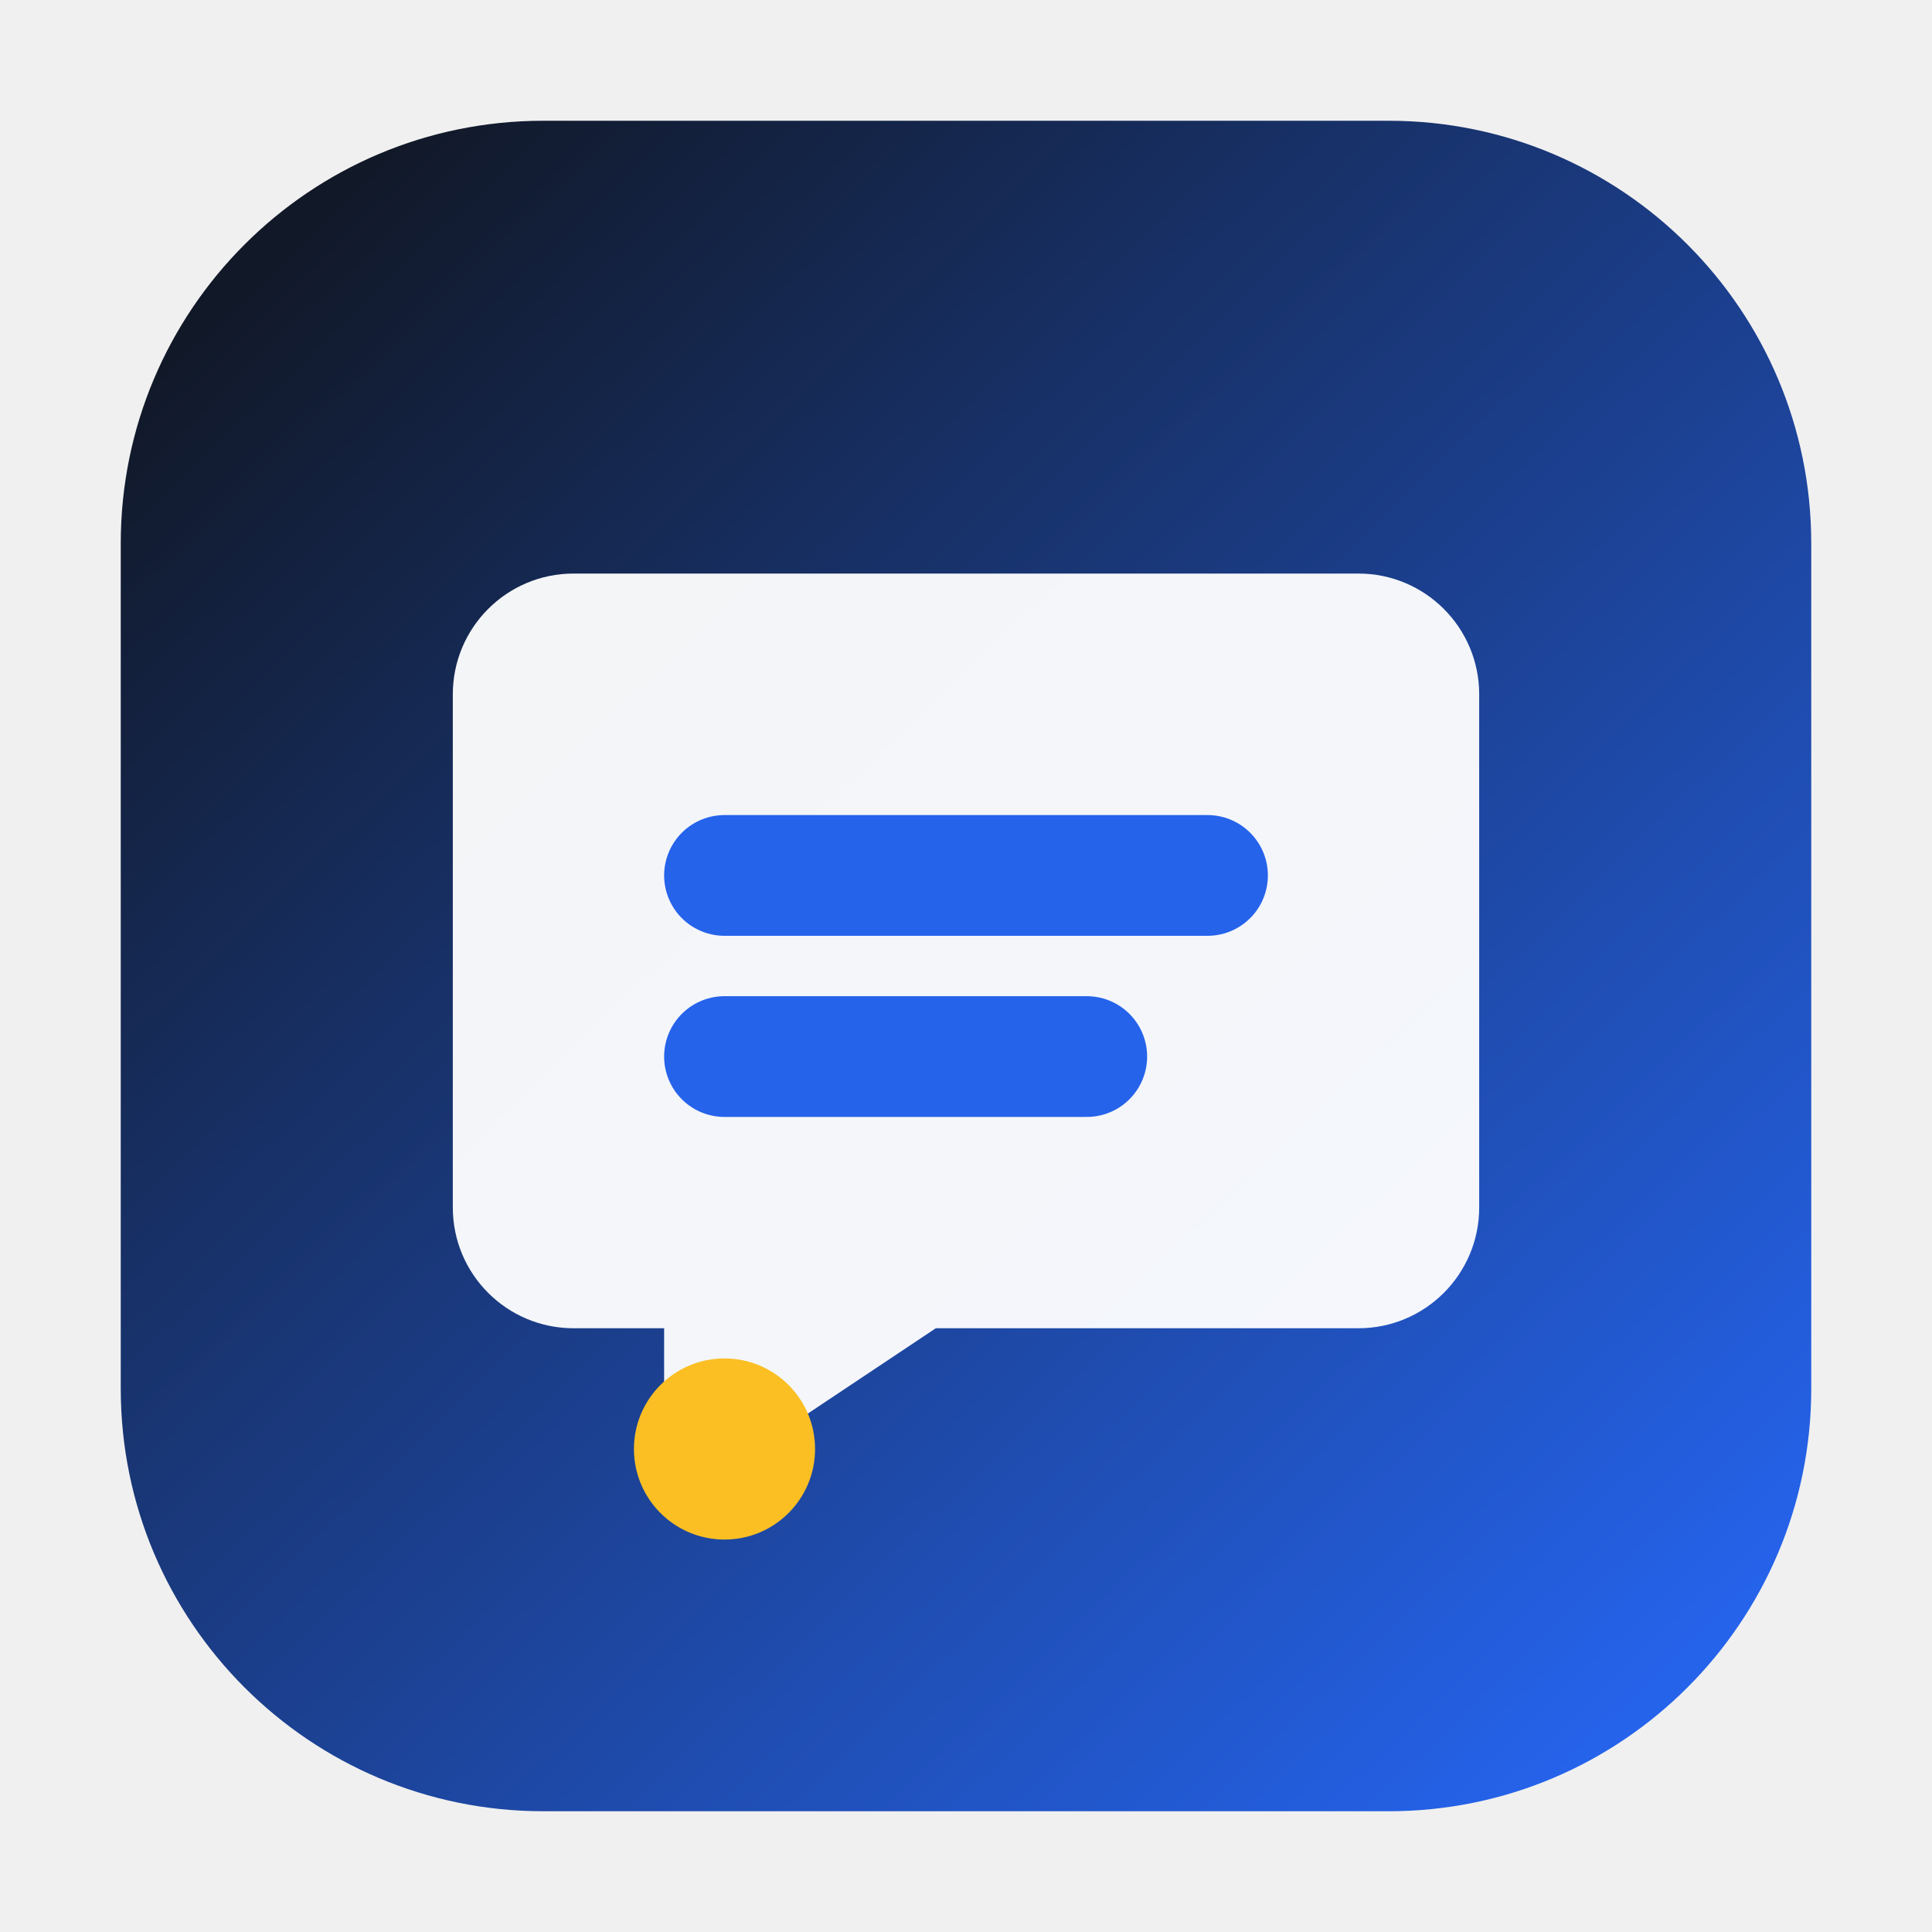
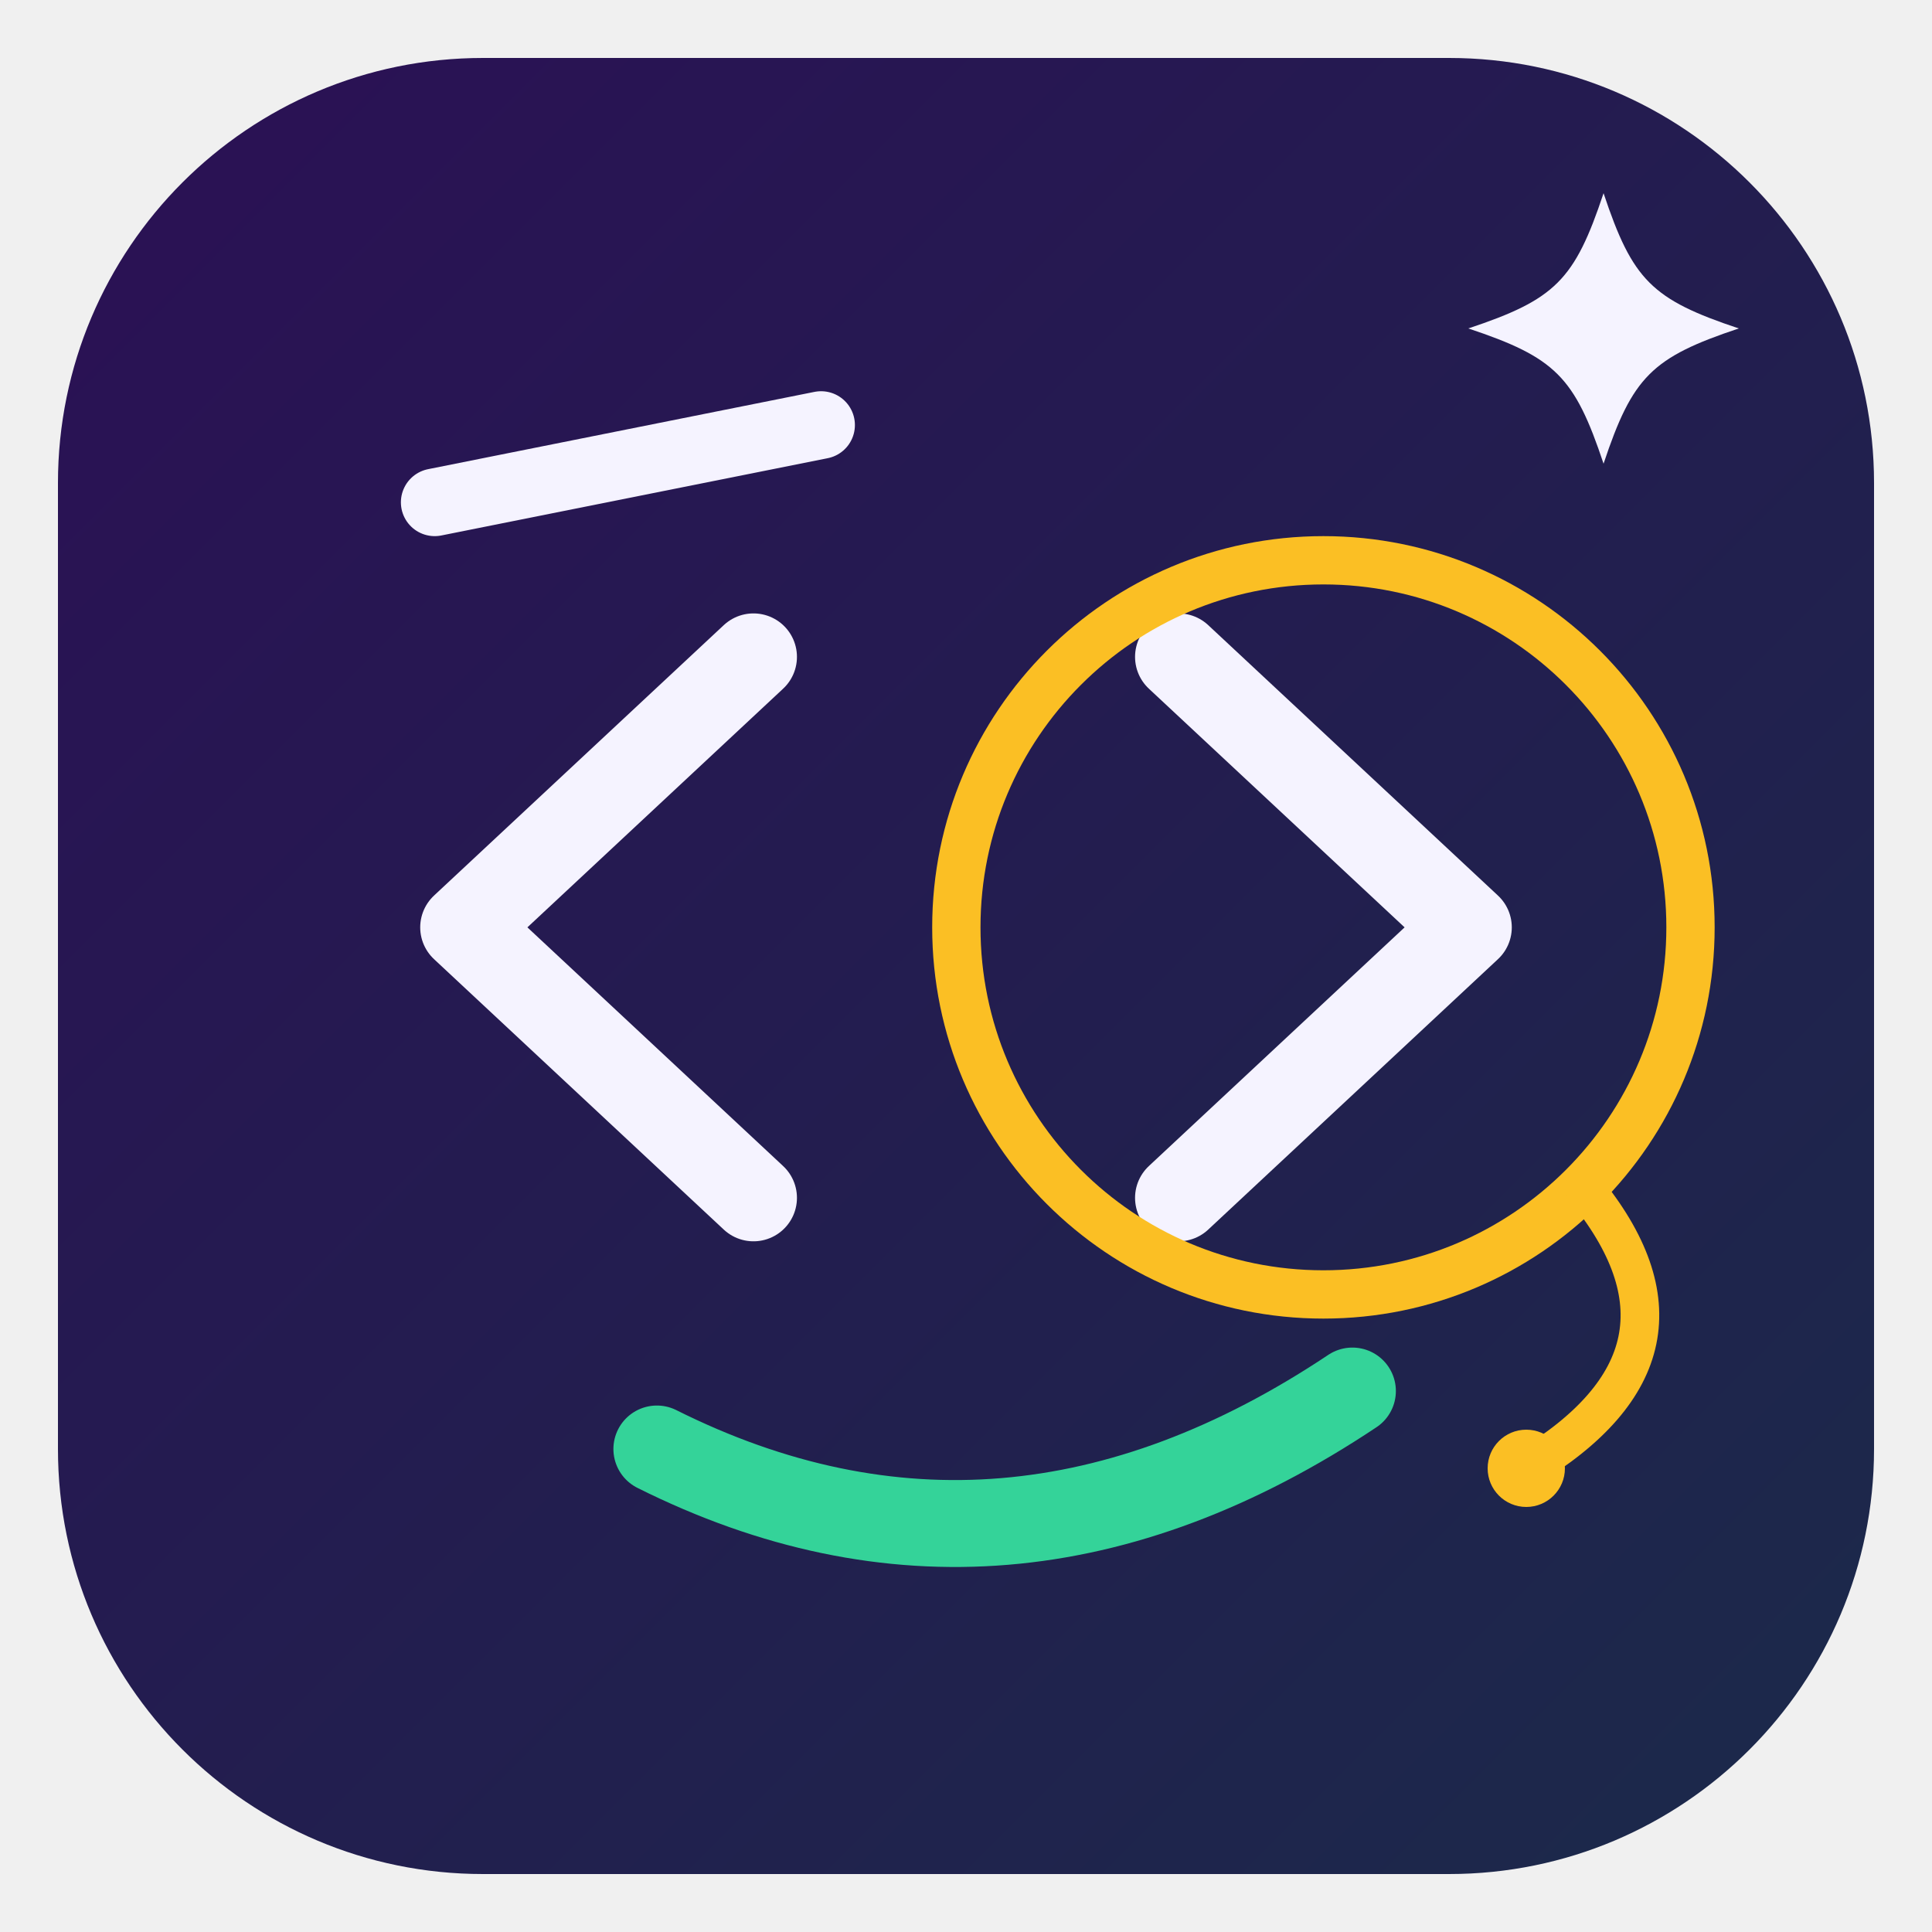
- <svg xmlns="http://www.w3.org/2000/svg" viewBox="0 0 128 128" fill="none">
+ <svg xmlns="http://www.w3.org/2000/svg" width="200" height="200" viewBox="0 0 200 200">
  <defs>
-     <linearGradient id="g" x1="18" y1="16" x2="110" y2="112" gradientUnits="userSpaceOnUse">
-       <stop stop-color="#111827" />
-       <stop offset="1" stop-color="#2563eb" />
+     <linearGradient id="critique-bg" x1="0%" y1="0%" x2="100%" y2="100%">
+       <stop offset="0%" stop-color="#2b1055" />
+       <stop offset="100%" stop-color="#1b2a4a" />
    </linearGradient>
  </defs>
-   <rect x="8" y="8" width="112" height="112" rx="28" fill="url(#g)" />
-   <path d="M38 38h52a8 8 0 0 1 8 8v34a8 8 0 0 1-8 8H62l-18 12v-12h-6a8 8 0 0 1-8-8V46a8 8 0 0 1 8-8Z" fill="#fff" fill-opacity="0.95" />
-   <path d="M48 58h32M48 70h24" stroke="#2563eb" stroke-width="8" stroke-linecap="round" />
-   <circle cx="48" cy="96" r="6" fill="#fbbf24" />
+   <rect x="6" y="6" width="188" height="188" rx="44" fill="url(#critique-bg)" />
+   <path d="M166,20 C169,29 171,31 180,34 C171,37 169,39 166,48 C163,39 161,37 152,34 C161,31 163,29 166,20 Z" fill="#F5F3FF" />
+   <path d="M45 52 L85 44" stroke="#F5F3FF" stroke-width="7" stroke-linecap="round" fill="none" />
+   <path d="M78 68 L48 96 L78 124" stroke="#F5F3FF" stroke-width="9" stroke-linecap="round" stroke-linejoin="round" fill="none" />
+   <path d="M122 68 L152 96 L122 124" stroke="#F5F3FF" stroke-width="9" stroke-linecap="round" stroke-linejoin="round" fill="none" />
+   <circle cx="137" cy="96" r="38" stroke="#FBBF24" stroke-width="5" fill="none" />
+   <path d="M164 123 Q178 140 158 152" stroke="#FBBF24" stroke-width="4" stroke-linecap="round" fill="none" />
+   <circle cx="158" cy="152" r="4" fill="#FBBF24" />
+   <path d="M68 150 Q104 168 140 144" stroke="#34D399" stroke-width="9" stroke-linecap="round" fill="none" />
</svg>
